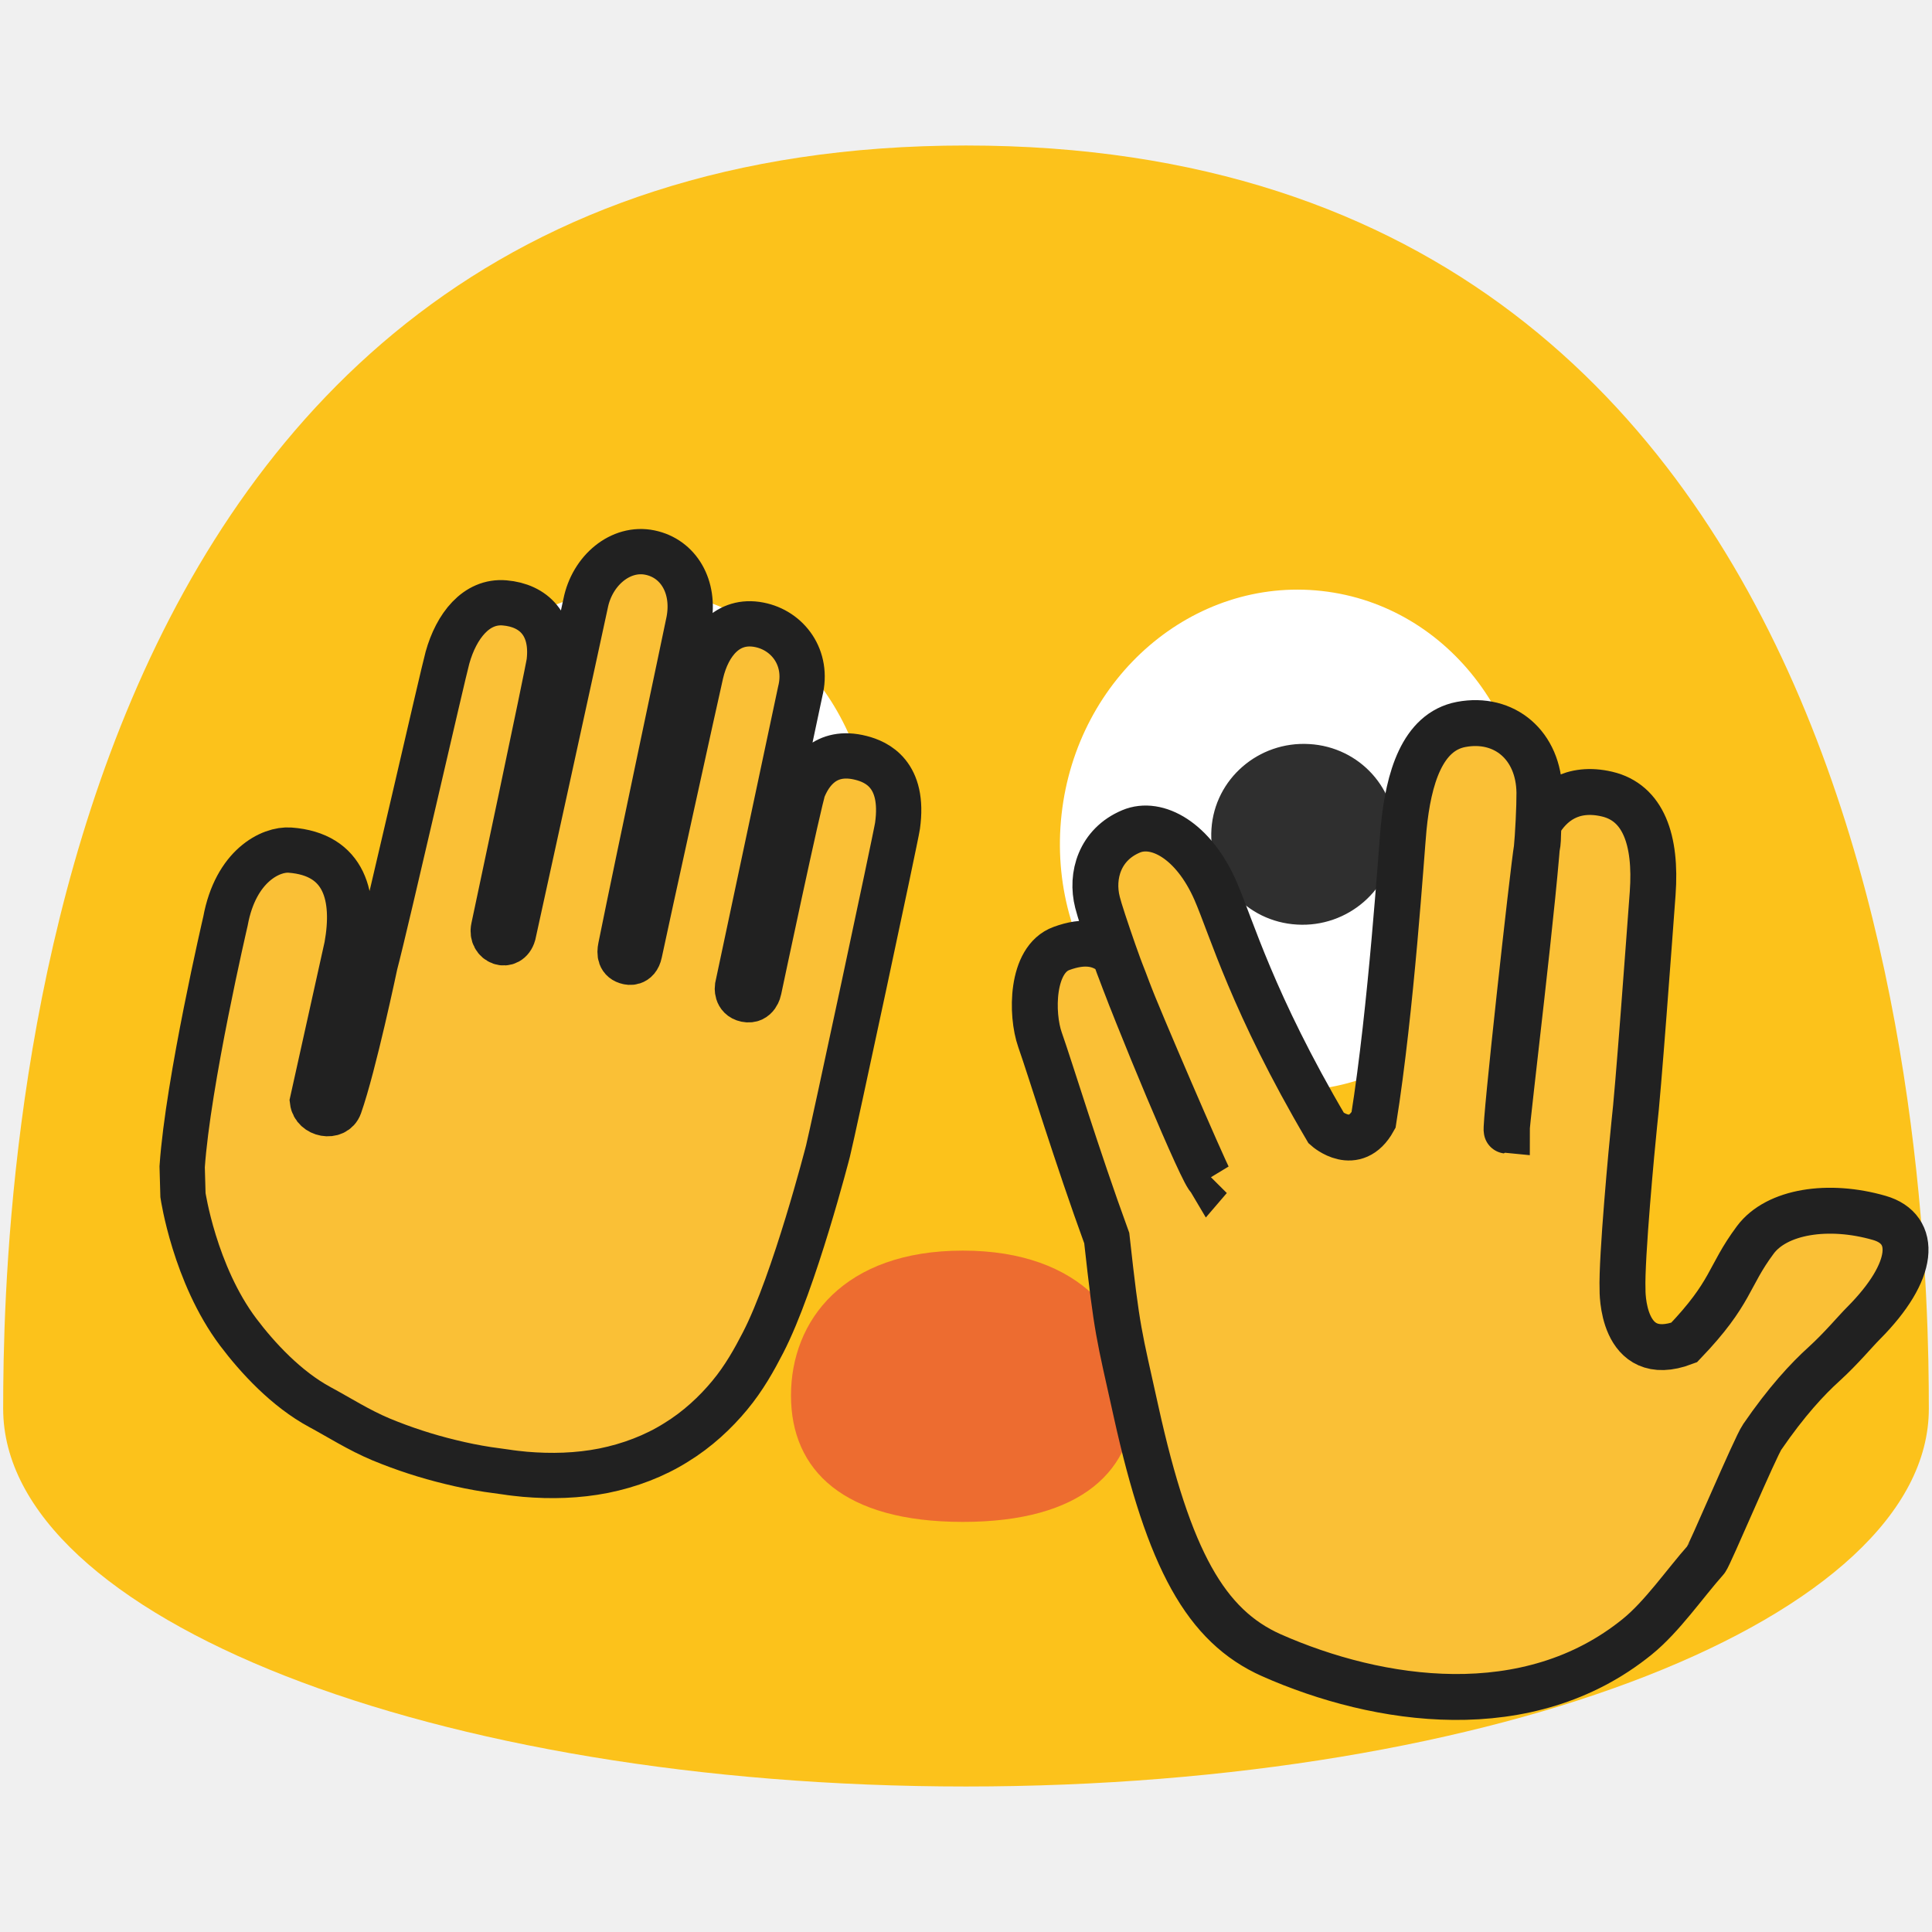
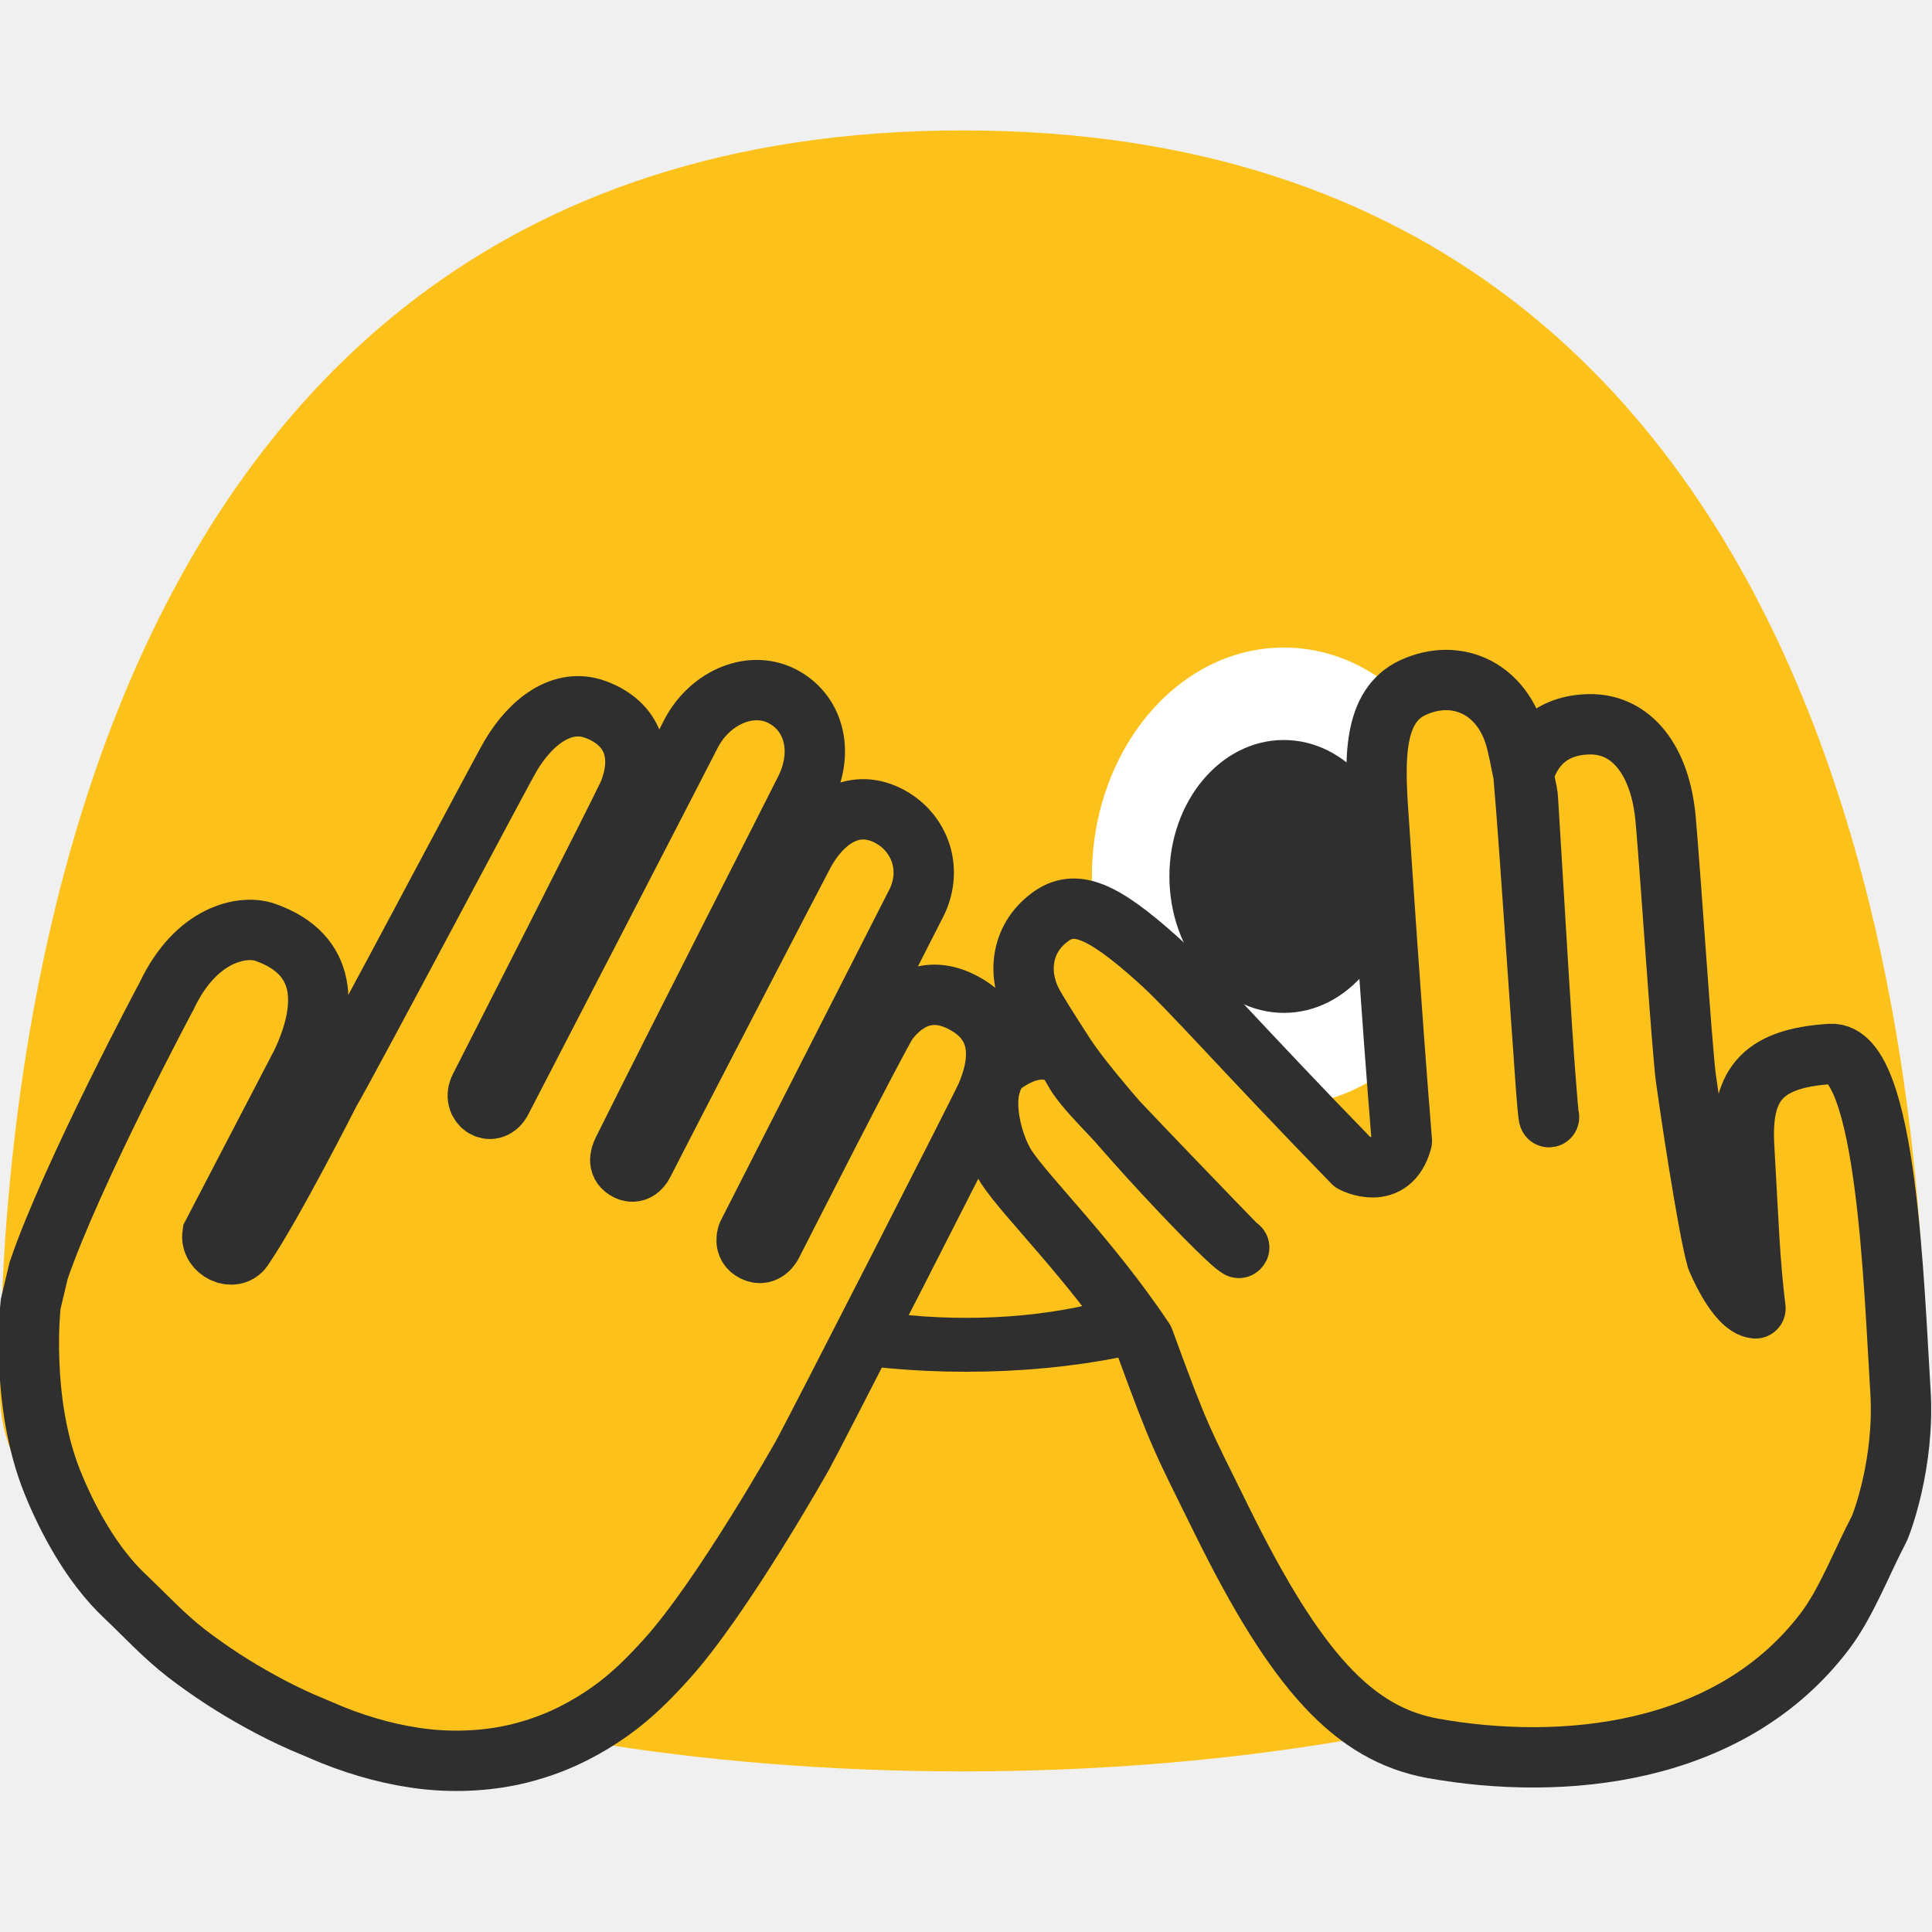
- <svg xmlns="http://www.w3.org/2000/svg" width="100%" height="100%" viewBox="0 0 128 128" version="1.1" xml:space="preserve" style="fill-rule:evenodd;clip-rule:evenodd;">
-   <path id="path33786" d="M64,9.64C1.69,9.64 0.21,79.5 0.21,93.33C0.21,107.16 28.77,118.36 64,118.36C99.24,118.36 127.79,107.15 127.79,93.33C127.79,79.5 126.32,9.64 64,9.64Z" style="fill:rgb(252,194,27);fill-rule:nonzero;" />
-   <g id="g33820" transform="matrix(-0.0374117,-0.588119,-0.588119,0.0374117,95.8931,85.3518)">
-     <rect id="rect33818" x="0.03" y="0" width="127.94" height="128" style="fill:none;" />
+ <svg xmlns="http://www.w3.org/2000/svg" width="100%" height="100%" viewBox="0 0 128 128" version="1.1" xml:space="preserve" style="fill-rule:evenodd;clip-rule:evenodd;stroke-linecap:round;stroke-miterlimit:10;">
+   <path d="M63.79,8.64C1.48,8.64 0,78.5 0,92.33C0,106.16 28.56,117.36 63.79,117.36C99.03,117.36 127.58,106.15 127.58,92.33C127.58,78.5 126.11,8.64 63.79,8.64Z" style="fill:rgb(252,194,27);fill-rule:nonzero;" />
+   <g transform="matrix(1.56339,0,0,1.56339,-49.8533,-30.6873)">
+     <path d="M86.32,66.47C90.8,66.46 94.43,62.11 94.42,56.76C94.41,51.39 90.76,47.06 86.28,47.07C81.79,47.08 78.15,51.43 78.16,56.8C78.18,62.15 81.83,66.48 86.32,66.47Z" style="fill:white;" />
  </g>
-   <path id="path24208" d="M63.79,82.856C55.896,82.856 52.404,87.495 52.405,92.459C52.407,97.422 55.898,100.83 63.79,100.83C71.682,100.83 75.173,97.422 75.175,92.459C75.176,87.495 71.684,82.856 63.79,82.856Z" style="fill:rgb(237,108,48);" />
-   <g id="g24827" transform="matrix(1,0,0,1,0.00237347,8.27555)">
-     <g id="g24819">
-       <g id="ellipse24815" transform="matrix(0.1106,-0.9939,0.9939,0.1106,29.1513,127.363)">
-         <ellipse cx="85.74" cy="47.39" rx="16.61" ry="15.5" style="fill:white;" />
-       </g>
-       <path id="path24817" d="M92.42,47.36C92.19,50.66 89.28,53.18 85.93,52.98C82.57,52.79 80.03,49.94 80.26,46.64C80.48,43.33 83.38,40.82 86.74,41.02C90.1,41.21 92.65,44.06 92.42,47.36" style="fill:rgb(47,47,47);" />
+   <g transform="matrix(1,1.52656e-16,-1.52656e-16,1,0,1.29671)">
+     <path d="M42.21,66.47C37.72,66.51 34.04,62.2 33.99,56.85C33.94,51.48 37.54,47.1 42.03,47.06C46.51,47.02 50.2,51.33 50.25,56.7C50.3,62.06 46.7,66.43 42.21,66.47Z" style="fill:rgb(47,47,47);" />
+   </g>
+   <g transform="matrix(0.931894,0,0,0.931894,4.63855,5.16312)">
+     <path d="M86.32,66.47C90.8,66.46 94.43,62.11 94.42,56.76C94.41,51.39 90.76,47.06 86.28,47.07C81.79,47.08 78.15,51.43 78.16,56.8C78.18,62.15 81.83,66.48 86.32,66.47Z" style="fill:rgb(47,47,47);" />
+   </g>
+   <g transform="matrix(0.577597,0,0,0.268122,27.0338,63.9817)">
+     <path d="M36.19,81.17C49.92,97.84 78.08,97.84 91.81,81.17" style="fill:none;fill-rule:nonzero;stroke:rgb(47,47,47);stroke-width:13.32px;" />
+   </g>
+   <g transform="matrix(-0.0374117,-0.588119,-0.588119,0.0374117,95.8931,85.3518)">
+     <g transform="matrix(0.237344,-0.92707,-0.92707,-0.237344,51.4941,66.5665)">
+       <path d="M105.38,57.116C97.207,54.993 94.107,57.591 92.32,64.408C90.064,73.015 88.772,77.386 87.733,82.81C85.632,81.899 85.21,75.85 85.21,75.85C85.36,71.81 87.86,57.06 88.34,54.42C89.17,50.23 93.798,32.053 95.439,24.959C97.029,18.085 95.079,12.999 90.439,11.539C85.939,10.129 82.939,12.129 81.189,14.739C79.164,23.602 71.7,52.63 71.61,53.95C71.296,53.905 80.034,20.705 80.734,17.895C81.024,16.765 80.872,17.291 81.189,14.729C81.409,12.949 81.549,11.559 81.609,10.689C81.999,4.479 77.759,0.369 72.039,1.009C66.869,1.599 65.1,7.638 63.509,13.999C62.621,17.549 57.73,36.79 54.3,51.27C51.53,55.5 48.05,51.9 48.05,51.9C39.62,34.77 36.232,26.644 33.583,22.082C29.227,14.576 26.583,12.312 23.113,13.482C18.903,14.892 17.403,18.872 18.033,22.432C18.203,23.452 18.853,26.052 19.773,29.492C20.381,31.767 20.101,31.781 21.223,34.439C22.486,37.428 31.64,56.18 32.21,57.3C32.22,57.29 32.25,57.28 32.26,57.27C31.73,57.66 21.783,36.922 19.773,29.492C18.093,27.722 15.863,27.262 12.883,28.112C8.783,29.252 8.253,36.422 9.173,39.832C10.263,43.852 15.15,53.11 18.26,64.11C18.71,76.67 18.9,76.63 20.4,87.05C23.25,106.82 27.45,115.8 35.72,120.26C49.27,127.5 68.61,131.93 83.75,121.41C87.2,119.02 90.46,114.94 93.49,112C93.96,111.55 98.843,105.469 100.937,97.278C103.857,85.856 111.813,58.788 105.38,57.116Z" style="fill:rgb(252,194,27);fill-rule:nonzero;stroke:rgb(47,47,47);stroke-width:7.09px;stroke-linecap:butt;stroke-linejoin:round;stroke-miterlimit:2;" />
    </g>
-     <g id="g24825">
-       <g id="ellipse24821" transform="matrix(0.9972,-0.0752,0.0752,0.9972,-3.4436,3.3101)">
-         <ellipse cx="42.25" cy="47.4" rx="15.5" ry="16.61" style="fill:white;" />
-       </g>
-       <path id="path24823" d="M48.81,46.13C49.19,49.42 46.8,52.43 43.47,52.85C40.13,53.28 37.11,50.95 36.73,47.67C36.33,44.38 38.72,41.37 42.06,40.94C45.39,40.52 48.42,42.85 48.81,46.13" style="fill:rgb(47,47,47);" />
-     </g>
-     <g transform="matrix(0.193007,-0.111433,0.111433,0.193007,-56.3895,10.3514)">
-       <path d="M304.392,422.333C306.825,424.5 309.15,421.792 309.15,421.792C309.15,421.792 348.071,378.458 350.617,376.508C354.204,373.754 361.921,369.383 369.95,377.258C373.283,380.525 378.804,387.858 369.217,400.133C367.158,402.779 306.525,469.917 302.971,473.537C302.971,473.537 274.904,502.229 257.783,513.2C253.025,516.258 247.675,519.475 241.392,521.8C235.142,524.121 228.037,525.783 220.508,525.979C212.996,526.258 205.158,524.988 197.708,522.479C190.275,519.95 183.287,516.146 176.942,511.725C175.375,510.6 173.808,509.471 172.317,508.258L168.025,504.917C165.1,502.567 162.283,500.083 159.579,497.483C154.308,492.471 149.437,487.054 145.012,481.283C140.717,475.633 137.546,469.492 134.108,463.917C128.175,454.3 125.392,441.983 124.225,432.483C121.612,411.083 130.362,389.008 130.362,389.008L134.375,381.583C148.408,360.692 182.037,324.779 182.037,324.779C192.892,312.025 204.483,312.871 209.204,316.092C222.804,325.363 219.162,337.908 209.546,349.279L177.683,384.042C176.067,387.804 180.879,391.938 183.983,389.292C193.712,380.95 214.137,358.154 214.137,358.154C223.312,348.925 274.887,293.333 278.358,289.942C285.317,283.133 294.246,279.483 301.217,284.35C308.333,289.313 310.5,297.221 303.958,306.075C302.183,308.471 250.079,366.337 250.079,366.337C247.029,369.692 250.833,374.212 254.187,370.954C254.187,370.954 319.021,299.871 321.954,296.542C328.571,288.979 339.467,287.083 346.104,292.996C352.587,298.771 352.679,308.537 345.95,316.358C343.8,318.837 298.158,369.517 279.875,390.246C278.642,391.629 277.721,393.467 279.625,395.162C279.637,395.175 281.571,397.167 283.933,394.517C288.892,388.95 338.529,334.592 341.3,331.65C347.646,324.896 356.292,321.567 363.467,327.804C370.029,333.496 371.317,343.7 364.121,351.108L304.037,417.863C304.037,417.863 302.108,420.3 304.392,422.333Z" style="fill:rgb(250,192,54);fill-rule:nonzero;stroke:rgb(33,33,33);stroke-width:13.46px;" />
-     </g>
-     <g transform="matrix(0.503832,-0.0375287,0.0375287,0.503832,61.7166,42.1364)">
-       <path d="M119.5,69C113,66.58 106.12,67.12 103.05,70.67C99.07,75.26 99.55,77.26 92.74,83.39C84.23,85.9 85.21,75.85 85.21,75.85C85.36,71.81 87.86,57.06 88.34,54.42C89.17,50.23 92.12,30.27 93.01,24.34C94.04,17.36 92.65,12.38 88.01,10.92C83.51,9.51 80.51,11.51 78.76,14.12C77.77,22.23 71.7,52.63 71.61,53.95C71.296,53.905 77.605,20.086 78.305,17.276C78.595,16.146 78.443,16.672 78.76,14.11C78.98,12.33 79.12,10.94 79.18,10.07C79.57,3.86 75.33,-0.25 69.61,0.39C64.44,0.98 62.2,6.92 61.08,13.38C60.54,16.5 57.73,36.79 54.3,51.27C51.53,55.5 48.05,51.9 48.05,51.9C39.62,34.77 37.61,24.74 35.87,19.76C33.47,12.94 28.87,9.99 25.4,11.16C21.19,12.57 19.69,16.55 20.32,20.11C20.49,21.13 21.14,23.73 22.06,27.17C22.668,29.445 22.78,29.577 23.51,32.117C24.4,35.237 31.64,56.18 32.21,57.3C32.22,57.29 32.25,57.28 32.26,57.27C31.73,57.66 24.07,34.6 22.06,27.17C20.38,25.4 18.15,24.94 15.17,25.79C11.07,26.93 10.54,34.1 11.46,37.51C12.55,41.53 15.15,53.11 18.26,64.11C18.71,76.67 18.9,76.63 20.4,87.05C23.25,106.82 27.45,115.8 35.72,120.26C49.27,127.5 68.61,131.93 83.75,121.41C87.2,119.02 90.46,114.94 93.49,112C93.96,111.55 101.03,97.75 102.04,96.5C105.56,92.11 108.5,89.38 110.88,87.53C113.25,85.67 115.21,83.63 116.37,82.63C123.75,76.25 124.33,70.8 119.5,69Z" style="fill:rgb(250,192,54);fill-rule:nonzero;stroke:rgb(33,33,33);stroke-width:6.02px;" />
+     <g transform="matrix(0.0906192,-0.451039,-0.451039,-0.0906192,171.993,253.113)">
+       <path d="M304.392,422.333C306.825,424.5 309.15,421.792 309.15,421.792C309.15,421.792 348.071,378.458 350.617,376.508C354.204,373.754 361.921,369.383 369.95,377.258C373.283,380.525 378.804,387.858 369.217,400.133C367.158,402.779 306.525,469.917 302.971,473.537C302.971,473.537 274.904,502.229 257.783,513.2C253.025,516.258 247.675,519.475 241.392,521.8C235.142,524.121 228.037,525.783 220.508,525.979C212.996,526.258 205.158,524.988 197.708,522.479C190.275,519.95 183.287,516.146 176.942,511.725C175.375,510.6 173.808,509.471 172.317,508.258L168.025,504.917C165.1,502.567 162.283,500.083 159.579,497.483C154.308,492.471 149.437,487.054 145.012,481.283C140.717,475.633 137.546,469.492 134.108,463.917C128.175,454.3 125.392,441.983 124.225,432.483C121.612,411.083 130.362,389.008 130.362,389.008L134.375,381.583C148.408,360.692 182.037,324.779 182.037,324.779C192.892,312.025 204.483,312.871 209.204,316.092C222.804,325.363 219.162,337.908 209.546,349.279L177.683,384.042C176.067,387.804 180.879,391.938 183.983,389.292C193.712,380.95 214.137,358.154 214.137,358.154C223.312,348.925 274.887,293.333 278.358,289.942C285.317,283.133 294.246,279.483 301.217,284.35C308.333,289.313 310.5,297.221 303.958,306.075C302.183,308.471 250.079,366.337 250.079,366.337C247.029,369.692 250.833,374.212 254.187,370.954C254.187,370.954 319.021,299.871 321.954,296.542C328.571,288.979 339.467,287.083 346.104,292.996C352.587,298.771 352.679,308.537 345.95,316.358C343.8,318.837 298.158,369.517 279.875,390.246C278.642,391.629 277.721,393.467 279.625,395.162C279.637,395.175 281.571,397.167 283.933,394.517C288.892,388.95 338.529,334.592 341.3,331.65C347.646,324.896 356.292,321.567 363.467,327.804C370.029,333.496 371.317,343.7 364.121,351.108L304.037,417.863C304.037,417.863 302.108,420.3 304.392,422.333Z" style="fill:rgb(252,194,27);fill-rule:nonzero;stroke:rgb(47,47,47);stroke-width:14.75px;stroke-linecap:butt;stroke-miterlimit:4;" />
    </g>
  </g>
</svg>
